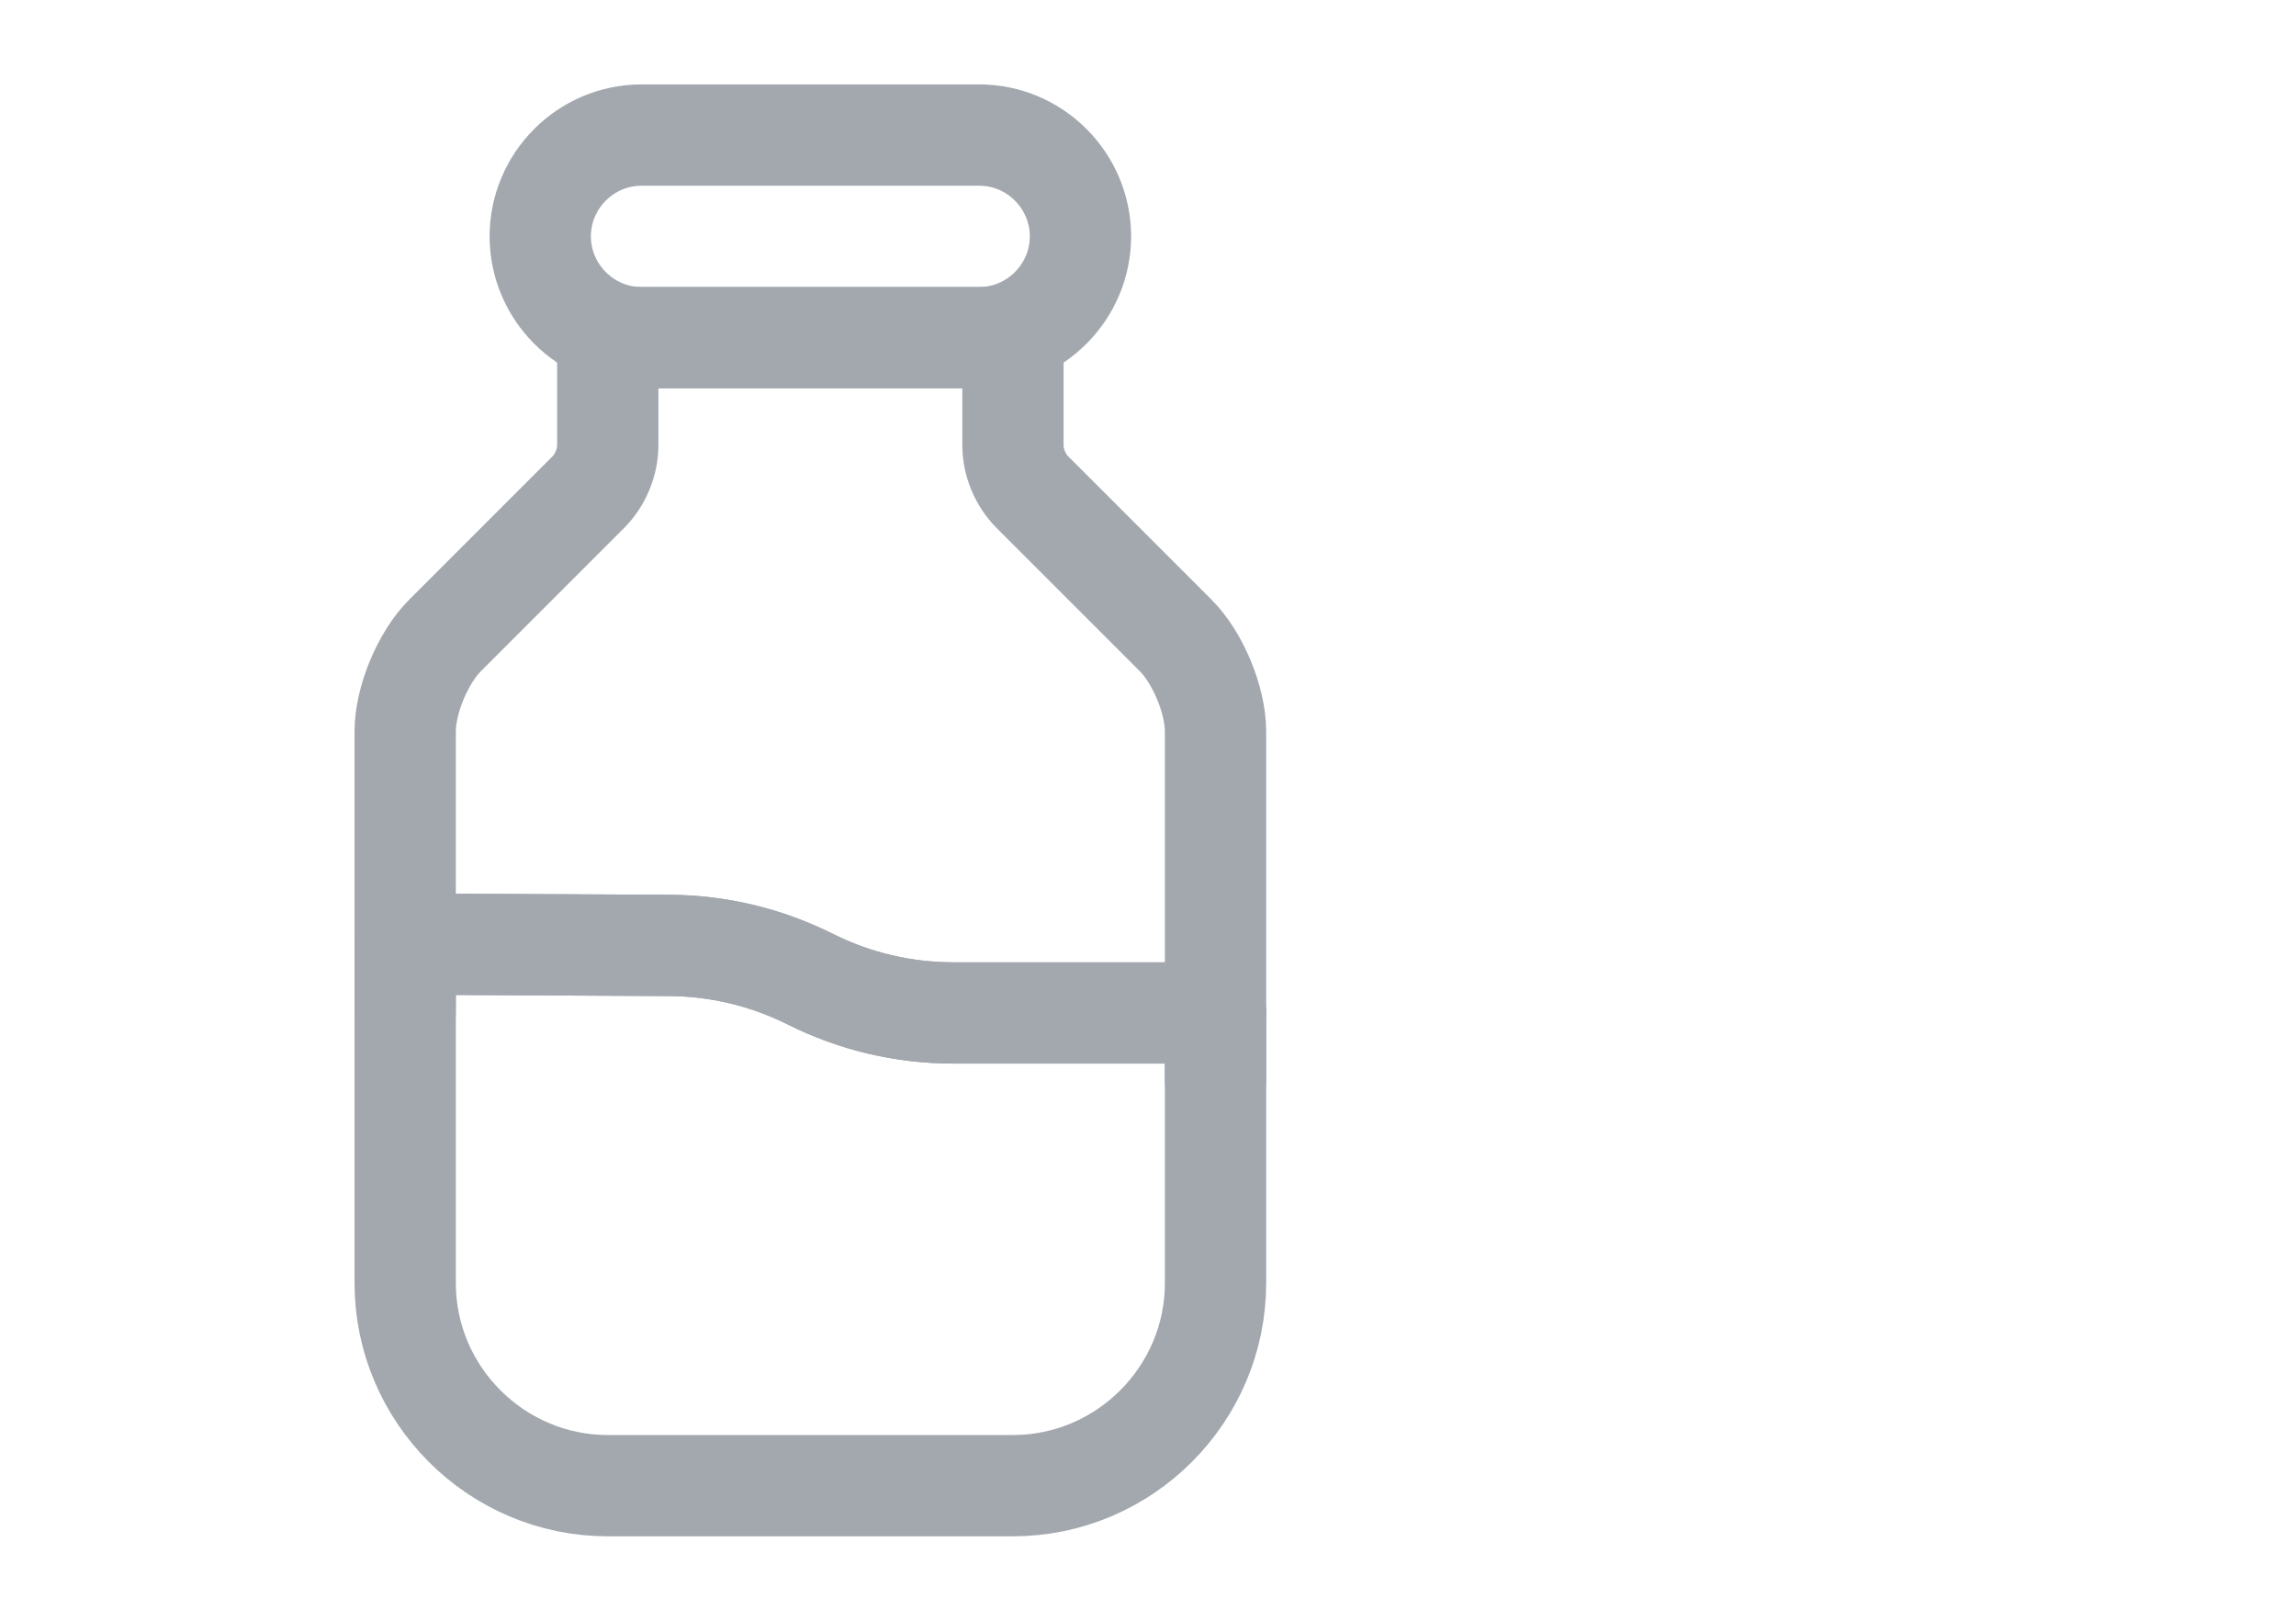
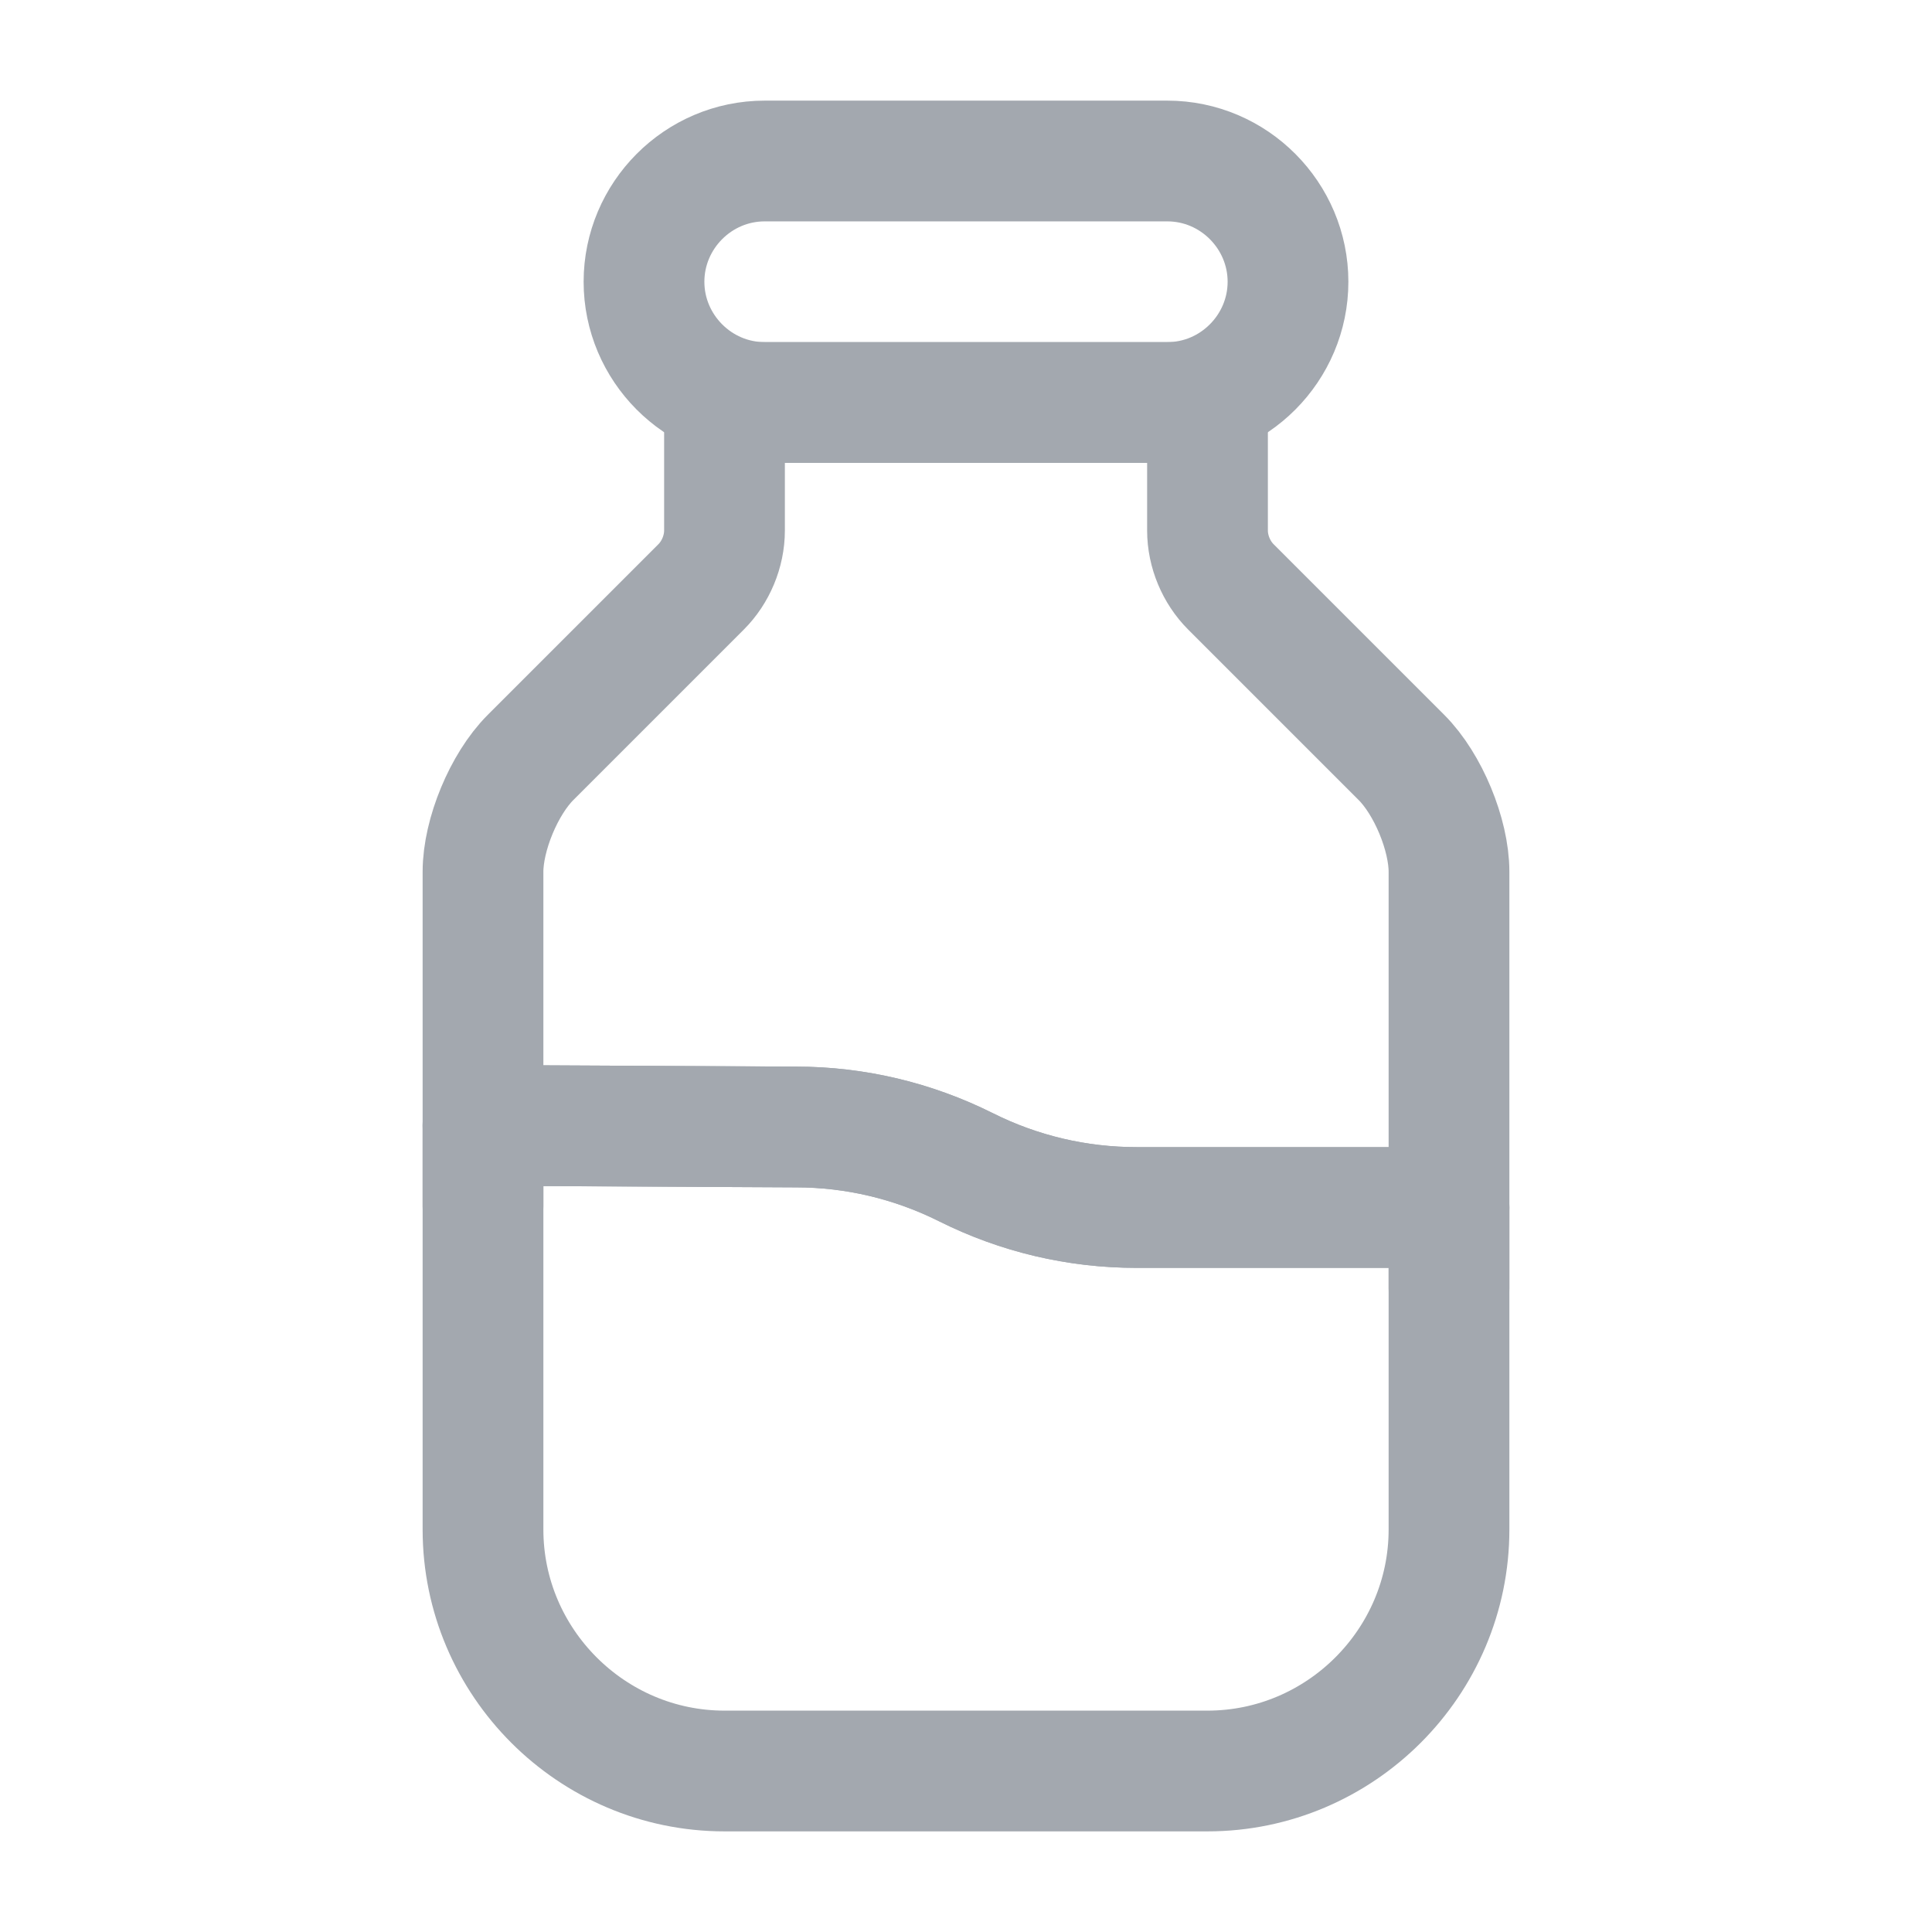
- <svg xmlns="http://www.w3.org/2000/svg" width="34" height="24" viewBox="0 0 34 24" fill="none">
+ <svg xmlns="http://www.w3.org/2000/svg" width="24" height="24" viewBox="0 0 24 24" fill="none">
  <path d="M18 15V19C18 20.65 16.65 22 15 22H9C7.35 22 6 20.65 6 19V13.98L9.89 14C10.62 14 11.34 14.17 12 14.5C12.66 14.83 13.38 15 14.12 15H18Z" stroke="#A3A8AF" stroke-width="1.5" stroke-linecap="round" stroke-linejoin="round" />
  <path d="M18 10.83V15H14.12C13.38 15 12.66 14.83 12 14.5C11.34 14.17 10.62 14 9.89 14L6 13.98V10.83C6 10.37 6.26 9.74 6.59 9.41L8.71 7.29C8.89 7.11 9 6.85 9 6.59V5H15V6.59C15 6.85 15.11 7.11 15.29 7.29L17.41 9.41C17.74 9.74 18 10.37 18 10.83Z" stroke="#A3A8AF" stroke-width="1.5" stroke-linecap="round" stroke-linejoin="round" />
  <path d="M18 16V15" stroke="#A3A8AF" stroke-width="1.5" stroke-linecap="round" stroke-linejoin="round" />
  <path d="M6 14.98V13.98" stroke="#A3A8AF" stroke-width="1.5" stroke-linecap="round" stroke-linejoin="round" />
  <path d="M14.5 5H9.5C8.67 5 8 4.32 8 3.5C8 2.68 8.67 2 9.5 2H14.5C15.33 2 16 2.68 16 3.5C16 4.32 15.33 5 14.5 5Z" stroke="#A3A8AF" stroke-width="1.5" stroke-linecap="round" stroke-linejoin="round" />
</svg>
